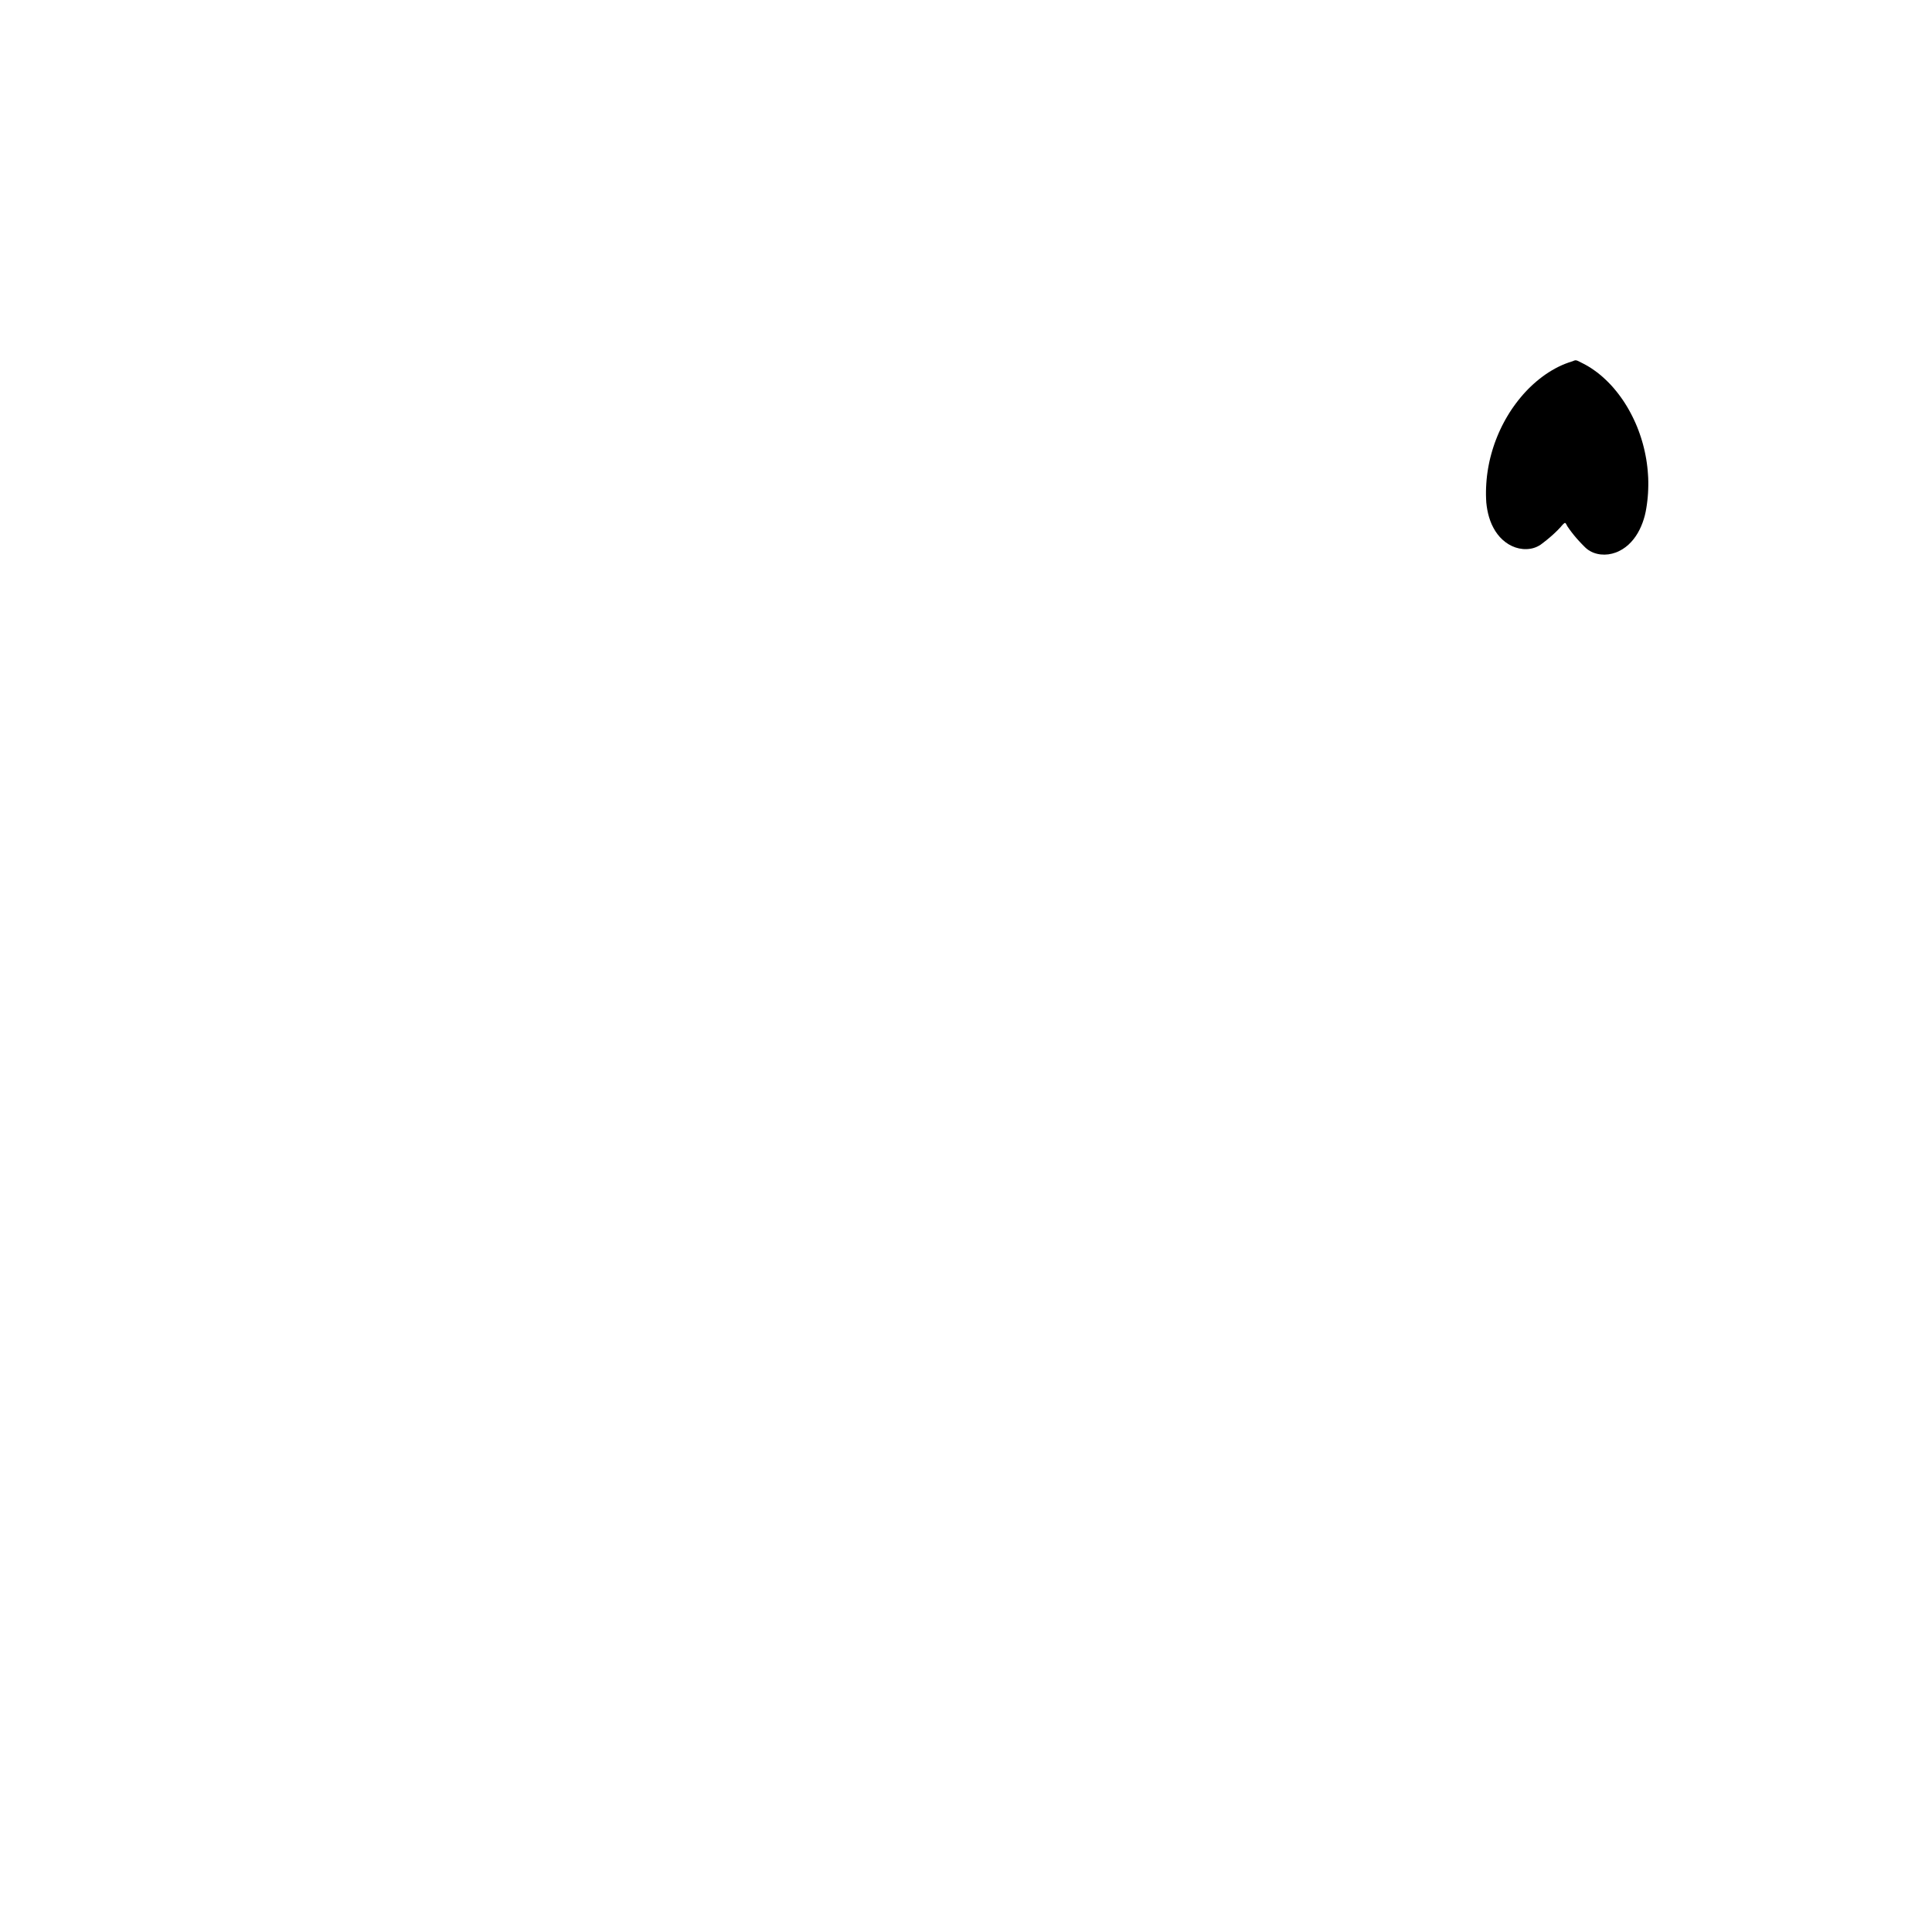
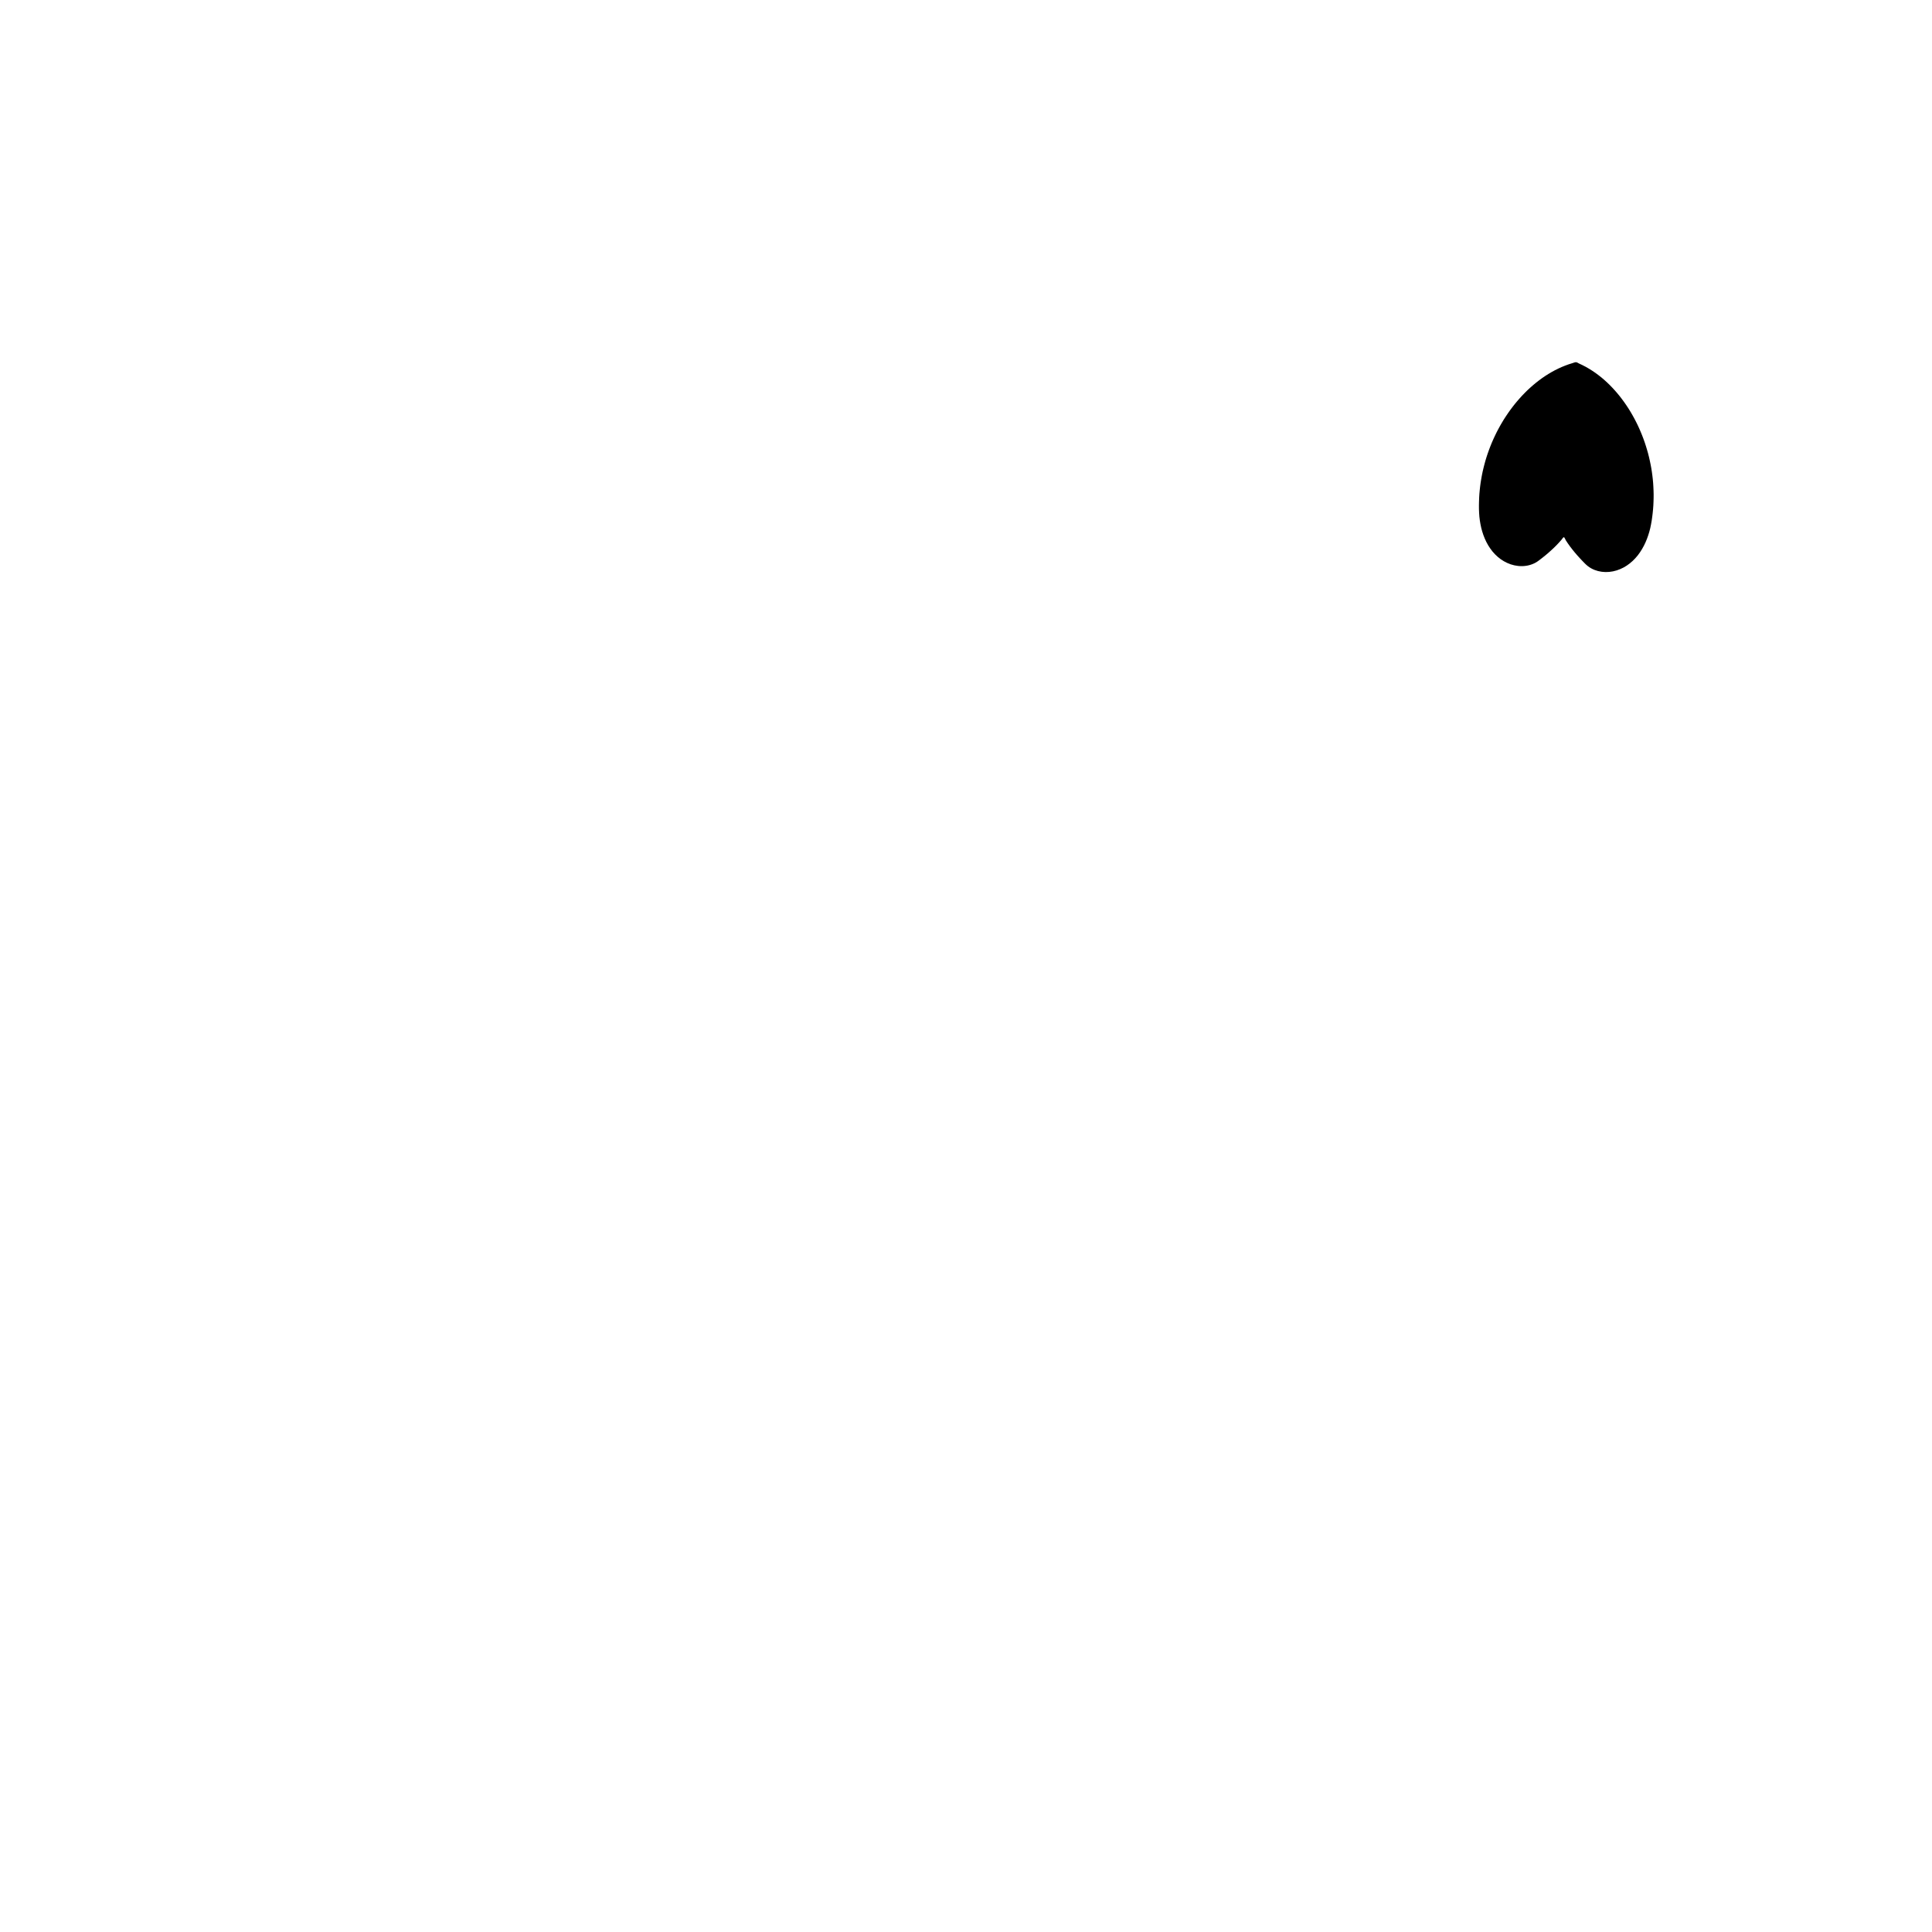
<svg xmlns="http://www.w3.org/2000/svg" width="1024" height="1024" viewBox="0 0 1024 1024">
-   <path d="M 835.37 190.98 C 834.59 190.86 834.08 191.31 833.44 191.49 C 832.80 191.68 832.16 191.88 831.53 192.10 C 830.90 192.32 830.28 192.55 829.66 192.79 C 829.04 193.04 828.42 193.29 827.81 193.56 C 827.20 193.83 826.60 194.12 826.00 194.41 C 825.40 194.71 824.81 195.02 824.23 195.33 C 823.64 195.65 823.06 195.98 822.49 196.32 C 821.91 196.66 821.35 197.01 820.79 197.37 C 820.23 197.73 819.67 198.10 819.12 198.48 C 818.58 198.86 818.03 199.25 817.50 199.65 C 816.96 200.05 816.44 200.45 815.91 200.87 C 815.39 201.28 814.88 201.71 814.37 202.14 C 813.86 202.57 813.36 203.01 812.86 203.45 C 812.37 203.90 811.88 204.35 811.39 204.81 C 810.91 205.27 810.43 205.74 809.97 206.21 C 809.50 206.69 809.04 207.17 808.58 207.66 C 808.13 208.15 807.68 208.64 807.24 209.14 C 806.80 209.64 806.37 210.15 805.95 210.66 C 805.52 211.17 805.10 211.69 804.69 212.21 C 804.27 212.74 803.87 213.27 803.47 213.80 C 803.07 214.33 802.67 214.87 802.29 215.42 C 801.90 215.96 801.52 216.51 801.15 217.06 C 800.78 217.62 800.42 218.18 800.06 218.74 C 799.71 219.30 799.36 219.87 799.02 220.44 C 798.68 221.02 798.34 221.59 798.01 222.17 C 797.68 222.75 797.36 223.34 797.05 223.93 C 796.73 224.51 796.42 225.10 796.13 225.70 C 795.83 226.30 795.54 226.90 795.26 227.50 C 794.97 228.10 794.70 228.71 794.43 229.32 C 794.16 229.93 793.90 230.55 793.65 231.16 C 793.39 231.78 793.15 232.40 792.91 233.02 C 792.67 233.64 792.43 234.26 792.21 234.89 C 791.98 235.52 791.77 236.15 791.57 236.79 C 791.36 237.42 791.16 238.06 790.97 238.70 C 790.78 239.33 790.59 239.98 790.42 240.62 C 790.24 241.26 790.07 241.91 789.91 242.55 C 789.75 243.20 789.59 243.85 789.45 244.50 C 789.31 245.15 789.18 245.80 789.05 246.46 C 788.92 247.11 788.81 247.77 788.69 248.43 C 788.58 249.08 788.48 249.74 788.38 250.40 C 788.29 251.06 788.20 251.72 788.12 252.38 C 788.04 253.05 787.98 253.71 787.92 254.37 C 787.86 255.04 787.81 255.70 787.77 256.37 C 787.72 257.03 787.69 257.70 787.66 258.37 C 787.63 259.03 787.61 259.70 787.60 260.36 C 787.59 261.03 787.59 261.70 787.60 262.36 C 787.61 263.03 787.63 263.70 787.66 264.36 C 787.68 265.03 787.71 265.70 787.77 266.36 C 787.82 267.02 787.91 267.69 788.00 268.35 C 788.09 269.01 788.20 269.66 788.32 270.32 C 788.44 270.97 788.58 271.63 788.74 272.27 C 788.89 272.92 789.07 273.57 789.26 274.20 C 789.45 274.84 789.67 275.47 789.90 276.10 C 790.13 276.72 790.38 277.34 790.65 277.95 C 790.93 278.56 791.22 279.16 791.54 279.74 C 791.85 280.33 792.19 280.91 792.54 281.47 C 792.90 282.03 793.29 282.58 793.69 283.11 C 794.09 283.64 794.52 284.16 794.96 284.65 C 795.41 285.14 795.88 285.62 796.38 286.07 C 796.87 286.51 797.38 286.94 797.91 287.34 C 798.45 287.74 799.00 288.12 799.57 288.46 C 800.14 288.80 800.73 289.12 801.33 289.40 C 801.94 289.68 802.56 289.93 803.19 290.15 C 803.82 290.36 804.47 290.54 805.12 290.68 C 805.77 290.82 806.43 290.92 807.09 290.98 C 807.75 291.04 808.42 291.07 809.09 291.04 C 809.75 291.02 810.42 290.96 811.08 290.85 C 811.73 290.75 812.39 290.60 813.02 290.40 C 813.66 290.20 814.28 289.95 814.88 289.66 C 815.48 289.37 816.05 289.03 816.61 288.66 C 817.16 288.29 817.67 287.86 818.20 287.45 C 818.73 287.05 819.25 286.63 819.77 286.22 C 820.29 285.80 820.81 285.37 821.31 284.94 C 821.82 284.51 822.33 284.07 822.82 283.63 C 823.32 283.18 823.81 282.73 824.29 282.27 C 824.77 281.81 825.25 281.34 825.72 280.87 C 826.19 280.39 826.65 279.91 827.10 279.42 C 827.55 278.93 828.00 278.29 828.42 277.92 C 828.84 277.55 829.25 277.04 829.63 277.20 C 830.01 277.36 830.34 278.33 830.70 278.89 C 831.07 279.45 831.45 279.99 831.84 280.54 C 832.23 281.08 832.62 281.61 833.03 282.14 C 833.44 282.67 833.85 283.19 834.27 283.71 C 834.70 284.23 835.13 284.73 835.56 285.24 C 836.00 285.74 836.44 286.24 836.89 286.73 C 837.34 287.22 837.80 287.71 838.26 288.19 C 838.72 288.67 839.18 289.16 839.66 289.62 C 840.14 290.09 840.61 290.56 841.13 290.97 C 841.65 291.38 842.21 291.76 842.79 292.08 C 843.37 292.41 843.98 292.70 844.59 292.94 C 845.21 293.18 845.86 293.38 846.50 293.53 C 847.15 293.68 847.81 293.80 848.47 293.87 C 849.13 293.94 849.80 293.97 850.47 293.96 C 851.13 293.95 851.80 293.90 852.46 293.82 C 853.12 293.73 853.78 293.60 854.43 293.44 C 855.07 293.28 855.71 293.09 856.34 292.86 C 856.96 292.63 857.58 292.37 858.17 292.07 C 858.77 291.78 859.36 291.46 859.92 291.11 C 860.49 290.76 861.04 290.38 861.57 289.98 C 862.11 289.58 862.62 289.15 863.11 288.70 C 863.60 288.25 864.07 287.78 864.53 287.29 C 864.98 286.80 865.42 286.30 865.83 285.77 C 866.24 285.25 866.63 284.71 867.01 284.16 C 867.38 283.61 867.74 283.04 868.07 282.47 C 868.41 281.89 868.72 281.30 869.02 280.70 C 869.32 280.11 869.60 279.50 869.86 278.89 C 870.12 278.28 870.37 277.66 870.60 277.03 C 870.83 276.41 871.04 275.77 871.24 275.14 C 871.44 274.50 871.62 273.86 871.79 273.21 C 871.95 272.57 872.10 271.92 872.23 271.27 C 872.37 270.61 872.48 269.95 872.59 269.30 C 872.70 268.64 872.80 267.98 872.89 267.32 C 872.98 266.66 873.06 266.00 873.14 265.34 C 873.21 264.67 873.28 264.01 873.34 263.35 C 873.40 262.68 873.45 262.02 873.49 261.35 C 873.53 260.69 873.56 260.02 873.58 259.35 C 873.60 258.69 873.62 258.02 873.63 257.35 C 873.63 256.69 873.64 256.02 873.63 255.35 C 873.62 254.69 873.60 254.02 873.58 253.36 C 873.55 252.69 873.51 252.02 873.46 251.36 C 873.42 250.69 873.37 250.03 873.31 249.37 C 873.25 248.70 873.18 248.04 873.10 247.38 C 873.03 246.71 872.95 246.05 872.85 245.39 C 872.76 244.73 872.66 244.07 872.55 243.42 C 872.44 242.76 872.32 242.10 872.19 241.45 C 872.06 240.79 871.93 240.14 871.79 239.49 C 871.65 238.84 871.50 238.19 871.34 237.54 C 871.19 236.89 871.02 236.24 870.85 235.60 C 870.68 234.96 870.49 234.32 870.30 233.68 C 870.11 233.04 869.91 232.40 869.71 231.77 C 869.50 231.13 869.29 230.50 869.07 229.87 C 868.85 229.24 868.62 228.62 868.39 227.99 C 868.15 227.37 867.91 226.75 867.66 226.13 C 867.41 225.51 867.14 224.90 866.88 224.29 C 866.61 223.68 866.33 223.07 866.05 222.47 C 865.77 221.87 865.48 221.26 865.18 220.67 C 864.88 220.07 864.57 219.48 864.26 218.89 C 863.95 218.30 863.63 217.72 863.30 217.14 C 862.98 216.56 862.64 215.98 862.30 215.41 C 861.95 214.84 861.60 214.27 861.24 213.71 C 860.88 213.15 860.51 212.59 860.14 212.04 C 859.76 211.49 859.38 210.94 858.99 210.40 C 858.60 209.86 858.20 209.33 857.80 208.80 C 857.39 208.27 856.98 207.74 856.56 207.23 C 856.14 206.71 855.71 206.20 855.28 205.69 C 854.84 205.19 854.40 204.69 853.95 204.20 C 853.50 203.71 853.04 203.22 852.57 202.75 C 852.10 202.27 851.63 201.81 851.14 201.35 C 850.66 200.89 850.17 200.43 849.67 199.99 C 849.17 199.55 848.67 199.11 848.16 198.69 C 847.64 198.26 847.12 197.85 846.59 197.44 C 846.06 197.04 845.53 196.64 844.98 196.26 C 844.44 195.87 843.89 195.49 843.33 195.13 C 842.77 194.77 842.20 194.41 841.63 194.07 C 841.06 193.74 840.48 193.41 839.89 193.09 C 839.30 192.78 838.86 192.54 838.11 192.19 C 837.35 191.83 836.15 191.09 835.37 190.98 Z" fill="#000000" />
+   <path d="M 835.30 191.98 C 834.72 191.95 834.01 192.31 833.37 192.49 C 832.73 192.68 832.09 192.88 831.46 193.09 C 830.83 193.31 830.21 193.54 829.58 193.78 C 828.96 194.02 828.34 194.27 827.73 194.53 C 827.12 194.80 826.51 195.07 825.91 195.36 C 825.31 195.65 824.71 195.95 824.12 196.25 C 823.53 196.56 822.95 196.88 822.37 197.21 C 821.79 197.54 821.21 197.88 820.65 198.23 C 820.08 198.58 819.51 198.93 818.96 199.30 C 818.40 199.67 817.85 200.05 817.31 200.43 C 816.77 200.82 816.23 201.21 815.70 201.62 C 815.17 202.02 814.64 202.43 814.12 202.85 C 813.60 203.27 813.09 203.69 812.58 204.13 C 812.08 204.56 811.58 205.00 811.08 205.45 C 810.59 205.89 810.10 206.34 809.61 206.80 C 809.13 207.26 808.66 207.73 808.19 208.21 C 807.72 208.68 807.26 209.16 806.80 209.65 C 806.35 210.14 805.90 210.63 805.45 211.13 C 805.01 211.62 804.57 212.13 804.14 212.63 C 803.71 213.14 803.28 213.65 802.86 214.17 C 802.44 214.69 802.03 215.22 801.63 215.75 C 801.22 216.28 800.83 216.81 800.43 217.35 C 800.04 217.89 799.66 218.43 799.28 218.98 C 798.90 219.53 798.52 220.08 798.16 220.64 C 797.79 221.19 797.43 221.75 797.07 222.32 C 796.72 222.88 796.38 223.46 796.04 224.03 C 795.70 224.61 795.37 225.18 795.04 225.76 C 794.72 226.35 794.39 226.93 794.08 227.52 C 793.77 228.11 793.46 228.70 793.16 229.29 C 792.86 229.89 792.57 230.49 792.29 231.09 C 792.00 231.69 791.72 232.30 791.45 232.91 C 791.18 233.52 790.91 234.13 790.65 234.74 C 790.39 235.36 790.14 235.97 789.90 236.59 C 789.65 237.21 789.42 237.84 789.19 238.47 C 788.96 239.09 788.74 239.72 788.52 240.35 C 788.31 240.98 788.09 241.61 787.89 242.25 C 787.69 242.88 787.50 243.52 787.31 244.16 C 787.13 244.80 786.95 245.45 786.78 246.09 C 786.61 246.73 786.44 247.38 786.29 248.03 C 786.13 248.67 785.97 249.32 785.83 249.97 C 785.69 250.63 785.56 251.28 785.43 251.94 C 785.31 252.59 785.19 253.25 785.08 253.90 C 784.96 254.56 784.86 255.22 784.76 255.88 C 784.66 256.54 784.58 257.20 784.50 257.86 C 784.42 258.52 784.35 259.18 784.28 259.85 C 784.22 260.51 784.16 261.18 784.10 261.84 C 784.05 262.50 784.01 263.17 783.98 263.84 C 783.94 264.50 783.92 265.17 783.91 265.83 C 783.89 266.50 783.88 267.17 783.87 267.83 C 783.87 268.50 783.87 269.17 783.88 269.83 C 783.90 270.50 783.92 271.17 783.96 271.83 C 783.99 272.50 784.03 273.16 784.10 273.83 C 784.16 274.49 784.25 275.15 784.34 275.81 C 784.44 276.47 784.54 277.13 784.67 277.78 C 784.79 278.44 784.93 279.09 785.08 279.74 C 785.24 280.39 785.41 281.03 785.60 281.67 C 785.79 282.31 785.99 282.95 786.22 283.57 C 786.45 284.20 786.69 284.82 786.95 285.43 C 787.21 286.05 787.49 286.65 787.79 287.25 C 788.09 287.84 788.41 288.43 788.75 289.00 C 789.09 289.57 789.45 290.14 789.84 290.68 C 790.22 291.23 790.62 291.76 791.04 292.28 C 791.46 292.79 791.91 293.29 792.37 293.77 C 792.84 294.24 793.33 294.70 793.83 295.14 C 794.33 295.57 794.86 295.99 795.40 296.38 C 795.94 296.77 796.50 297.13 797.08 297.46 C 797.65 297.79 798.25 298.10 798.86 298.37 C 799.46 298.65 800.08 298.90 800.71 299.11 C 801.35 299.32 801.99 299.50 802.64 299.64 C 803.29 299.78 803.95 299.89 804.61 299.96 C 805.27 300.03 805.94 300.07 806.61 300.06 C 807.27 300.06 807.94 300.01 808.60 299.92 C 809.26 299.84 809.92 299.71 810.56 299.54 C 811.21 299.37 811.84 299.16 812.46 298.90 C 813.07 298.65 813.67 298.35 814.25 298.01 C 814.82 297.67 815.35 297.27 815.89 296.87 C 816.42 296.48 816.94 296.06 817.47 295.65 C 817.99 295.24 818.51 294.82 819.03 294.40 C 819.54 293.97 820.05 293.54 820.56 293.11 C 821.06 292.67 821.56 292.23 822.05 291.78 C 822.55 291.33 823.04 290.88 823.52 290.42 C 824.00 289.95 824.47 289.49 824.94 289.01 C 825.40 288.53 825.86 288.05 826.31 287.56 C 826.76 287.07 827.21 286.53 827.64 286.06 C 828.07 285.59 828.51 284.69 828.90 284.75 C 829.28 284.82 829.59 285.89 829.95 286.45 C 830.31 287.01 830.68 287.56 831.06 288.11 C 831.44 288.66 831.83 289.20 832.23 289.74 C 832.63 290.27 833.04 290.80 833.45 291.32 C 833.86 291.84 834.28 292.36 834.71 292.87 C 835.14 293.38 835.58 293.89 836.02 294.39 C 836.46 294.89 836.90 295.38 837.36 295.87 C 837.81 296.36 838.27 296.85 838.73 297.33 C 839.19 297.81 839.65 298.30 840.13 298.76 C 840.61 299.22 841.09 299.68 841.62 300.08 C 842.15 300.49 842.71 300.86 843.29 301.19 C 843.87 301.51 844.47 301.80 845.09 302.05 C 845.71 302.29 846.35 302.50 846.99 302.67 C 847.63 302.83 848.29 302.96 848.95 303.05 C 849.61 303.14 850.28 303.18 850.95 303.20 C 851.61 303.21 852.28 303.18 852.94 303.12 C 853.61 303.06 854.27 302.96 854.92 302.83 C 855.57 302.70 856.22 302.53 856.86 302.33 C 857.49 302.13 858.12 301.90 858.73 301.64 C 859.35 301.38 859.95 301.10 860.54 300.78 C 861.12 300.47 861.70 300.12 862.25 299.75 C 862.81 299.39 863.34 298.99 863.87 298.57 C 864.39 298.16 864.90 297.73 865.38 297.27 C 865.87 296.82 866.33 296.33 866.78 295.84 C 867.23 295.35 867.66 294.84 868.08 294.32 C 868.49 293.79 868.88 293.25 869.25 292.70 C 869.63 292.15 869.98 291.58 870.32 291.01 C 870.66 290.44 870.99 289.86 871.29 289.26 C 871.60 288.67 871.88 288.07 872.15 287.46 C 872.42 286.85 872.68 286.23 872.92 285.61 C 873.16 284.99 873.38 284.36 873.59 283.73 C 873.80 283.10 874.00 282.46 874.18 281.82 C 874.36 281.18 874.53 280.53 874.68 279.88 C 874.84 279.23 874.96 278.58 875.08 277.92 C 875.21 277.27 875.32 276.61 875.43 275.95 C 875.53 275.29 875.63 274.63 875.71 273.97 C 875.80 273.31 875.88 272.65 875.95 271.99 C 876.02 271.33 876.09 270.66 876.15 270.00 C 876.21 269.33 876.26 268.67 876.30 268.00 C 876.34 267.34 876.37 266.67 876.39 266.01 C 876.42 265.34 876.44 264.67 876.45 264.01 C 876.46 263.34 876.47 262.67 876.46 262.01 C 876.46 261.34 876.44 260.67 876.41 260.01 C 876.39 259.34 876.36 258.68 876.32 258.01 C 876.29 257.34 876.25 256.68 876.20 256.01 C 876.15 255.35 876.08 254.69 876.02 254.02 C 875.95 253.36 875.87 252.70 875.79 252.04 C 875.70 251.37 875.61 250.71 875.52 250.05 C 875.42 249.39 875.32 248.74 875.21 248.08 C 875.10 247.42 874.97 246.77 874.84 246.11 C 874.71 245.46 874.58 244.81 874.43 244.15 C 874.29 243.50 874.14 242.85 873.99 242.21 C 873.83 241.56 873.67 240.91 873.50 240.27 C 873.32 239.62 873.14 238.98 872.95 238.34 C 872.77 237.70 872.57 237.06 872.37 236.43 C 872.17 235.79 871.96 235.16 871.75 234.53 C 871.54 233.90 871.31 233.27 871.08 232.64 C 870.85 232.02 870.61 231.39 870.37 230.78 C 870.12 230.16 869.87 229.54 869.61 228.92 C 869.35 228.31 869.09 227.70 868.82 227.09 C 868.55 226.48 868.27 225.87 867.98 225.27 C 867.69 224.67 867.39 224.07 867.09 223.48 C 866.79 222.89 866.48 222.29 866.17 221.71 C 865.85 221.12 865.53 220.54 865.20 219.96 C 864.87 219.38 864.54 218.80 864.19 218.23 C 863.85 217.66 863.50 217.09 863.14 216.53 C 862.78 215.97 862.41 215.41 862.04 214.86 C 861.67 214.31 861.29 213.76 860.90 213.21 C 860.52 212.67 860.12 212.13 859.72 211.60 C 859.32 211.06 858.92 210.53 858.50 210.01 C 858.09 209.49 857.66 208.98 857.23 208.47 C 856.80 207.96 856.37 207.46 855.92 206.96 C 855.48 206.46 855.03 205.97 854.57 205.49 C 854.11 205.00 853.64 204.52 853.17 204.05 C 852.70 203.58 852.22 203.12 851.74 202.66 C 851.25 202.21 850.76 201.76 850.26 201.32 C 849.76 200.88 849.25 200.45 848.73 200.02 C 848.21 199.60 847.69 199.19 847.16 198.79 C 846.63 198.38 846.09 197.99 845.55 197.60 C 845.00 197.22 844.45 196.84 843.89 196.48 C 843.34 196.11 842.77 195.76 842.20 195.42 C 841.63 195.07 841.05 194.74 840.47 194.42 C 839.88 194.10 839.29 193.79 838.69 193.50 C 838.10 193.20 837.45 192.90 836.88 192.65 C 836.32 192.39 835.89 192.00 835.30 191.98 Z" fill="#000000" />
</svg>
